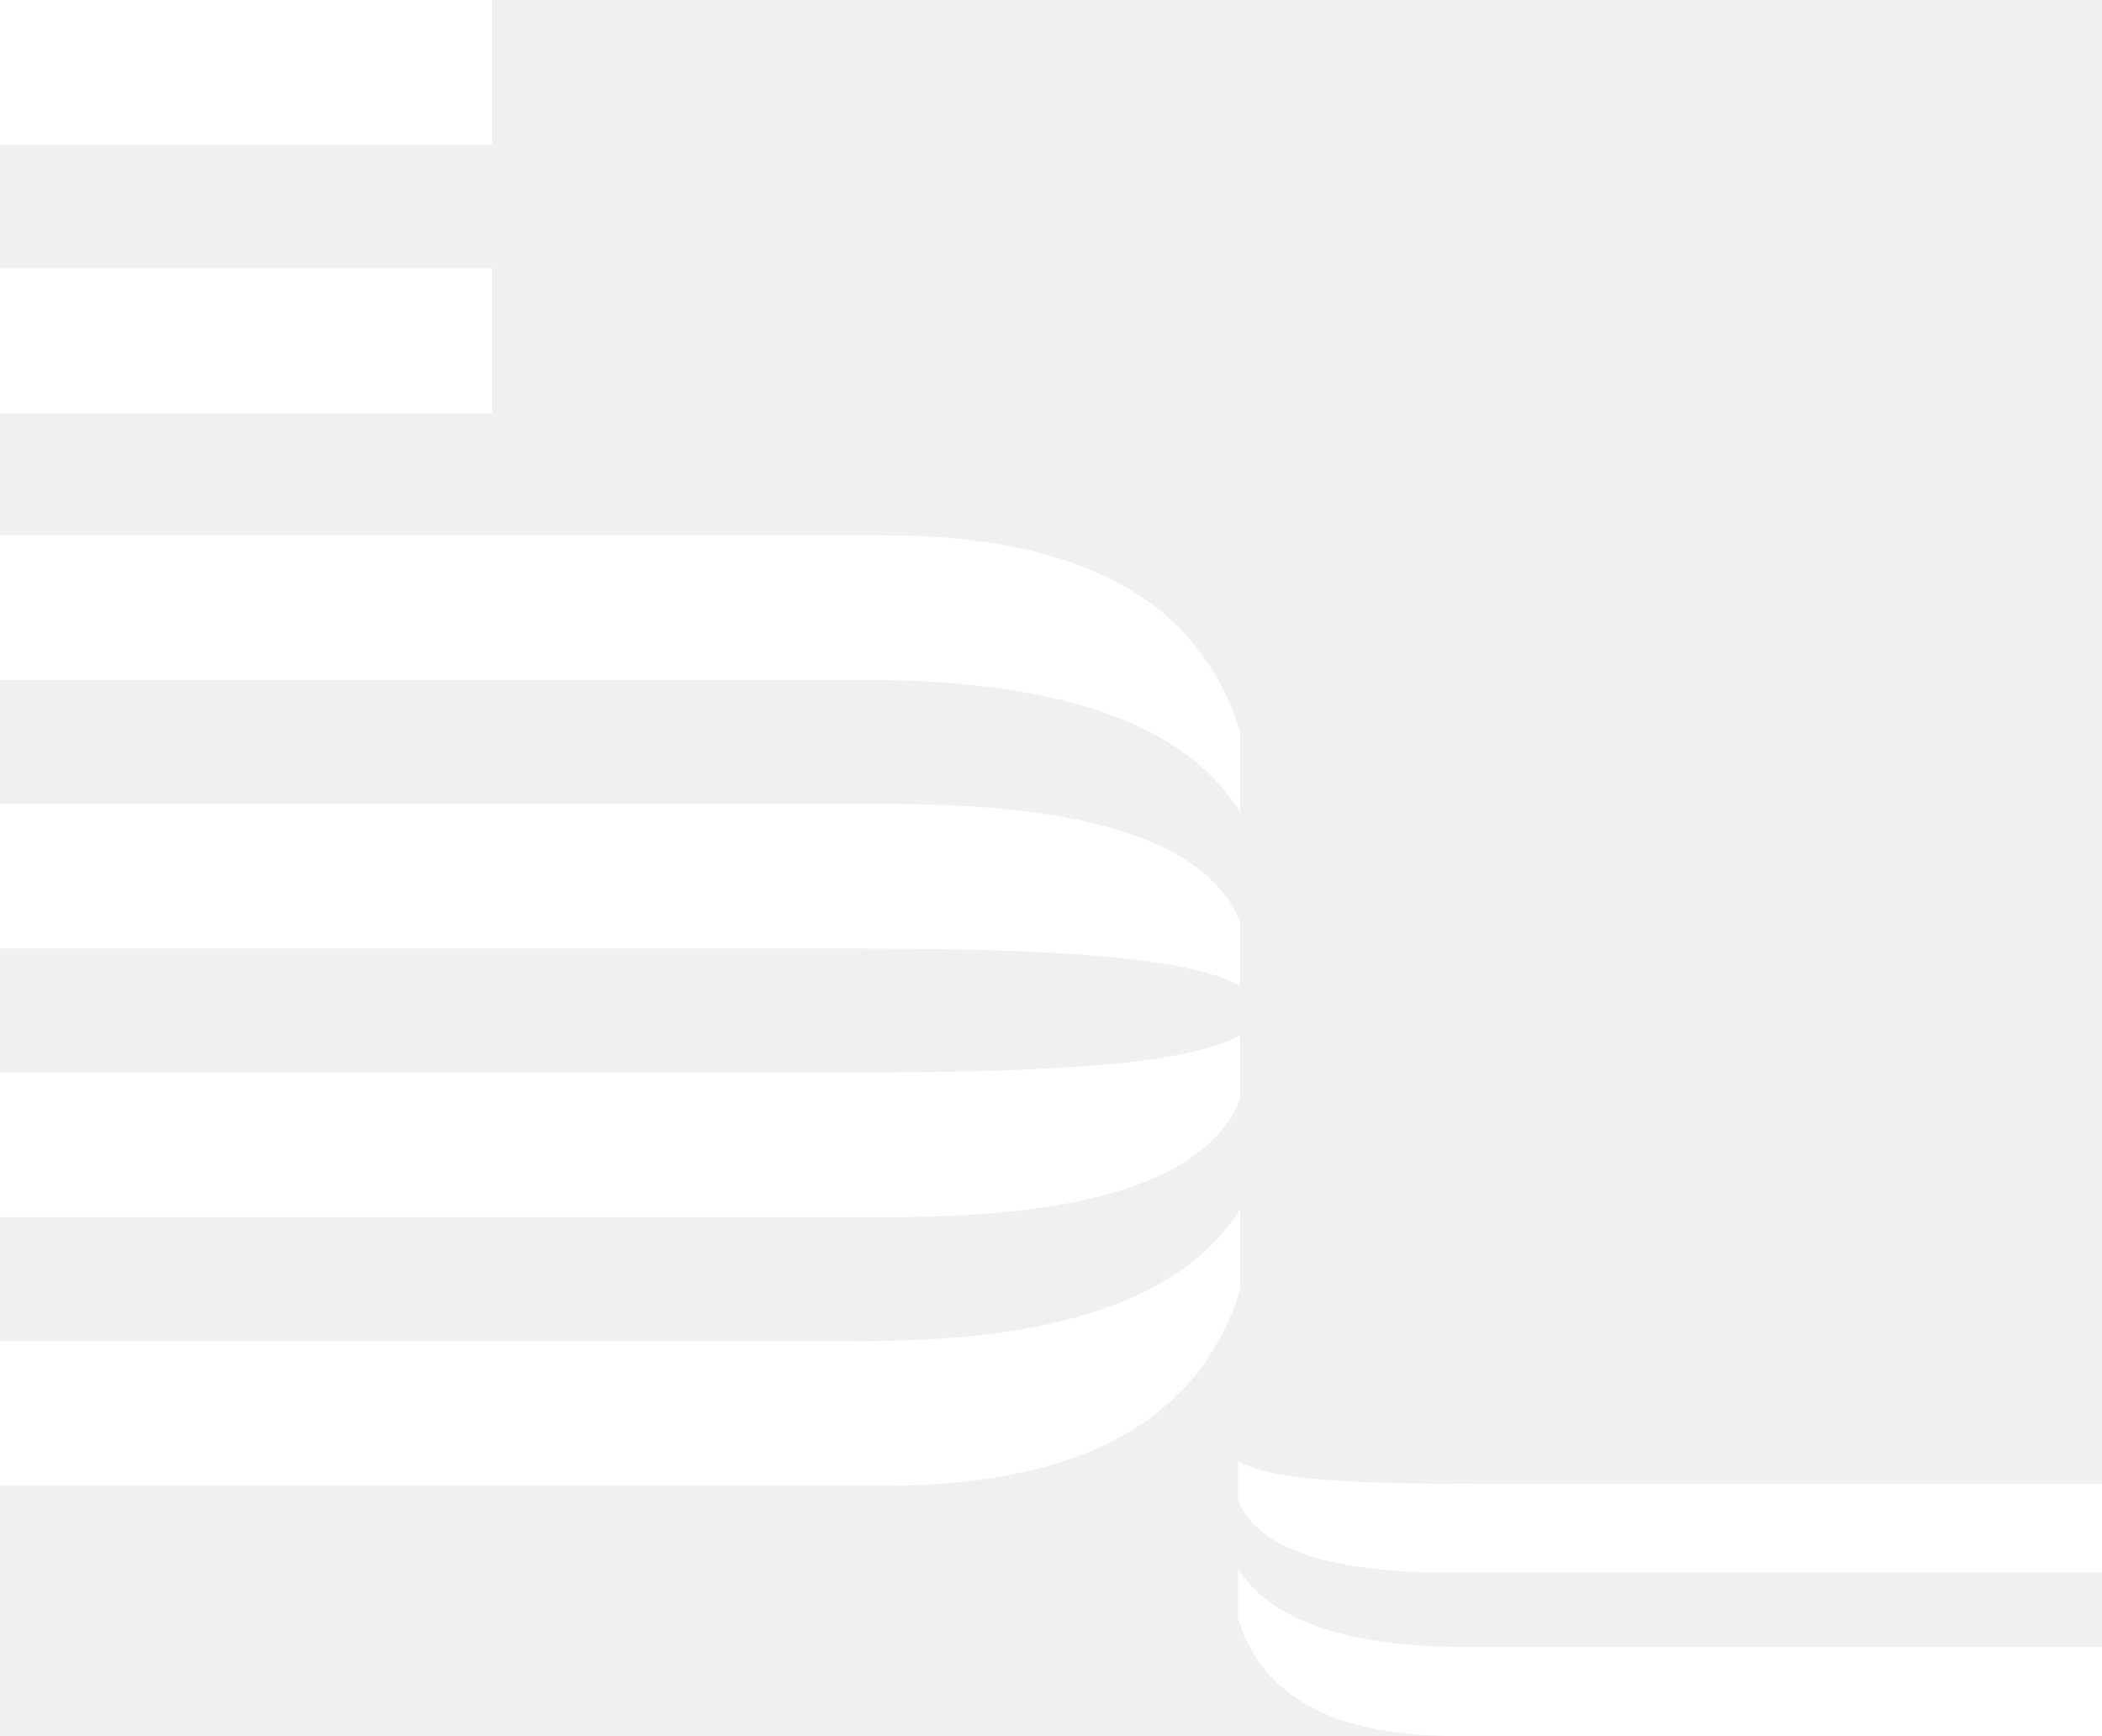
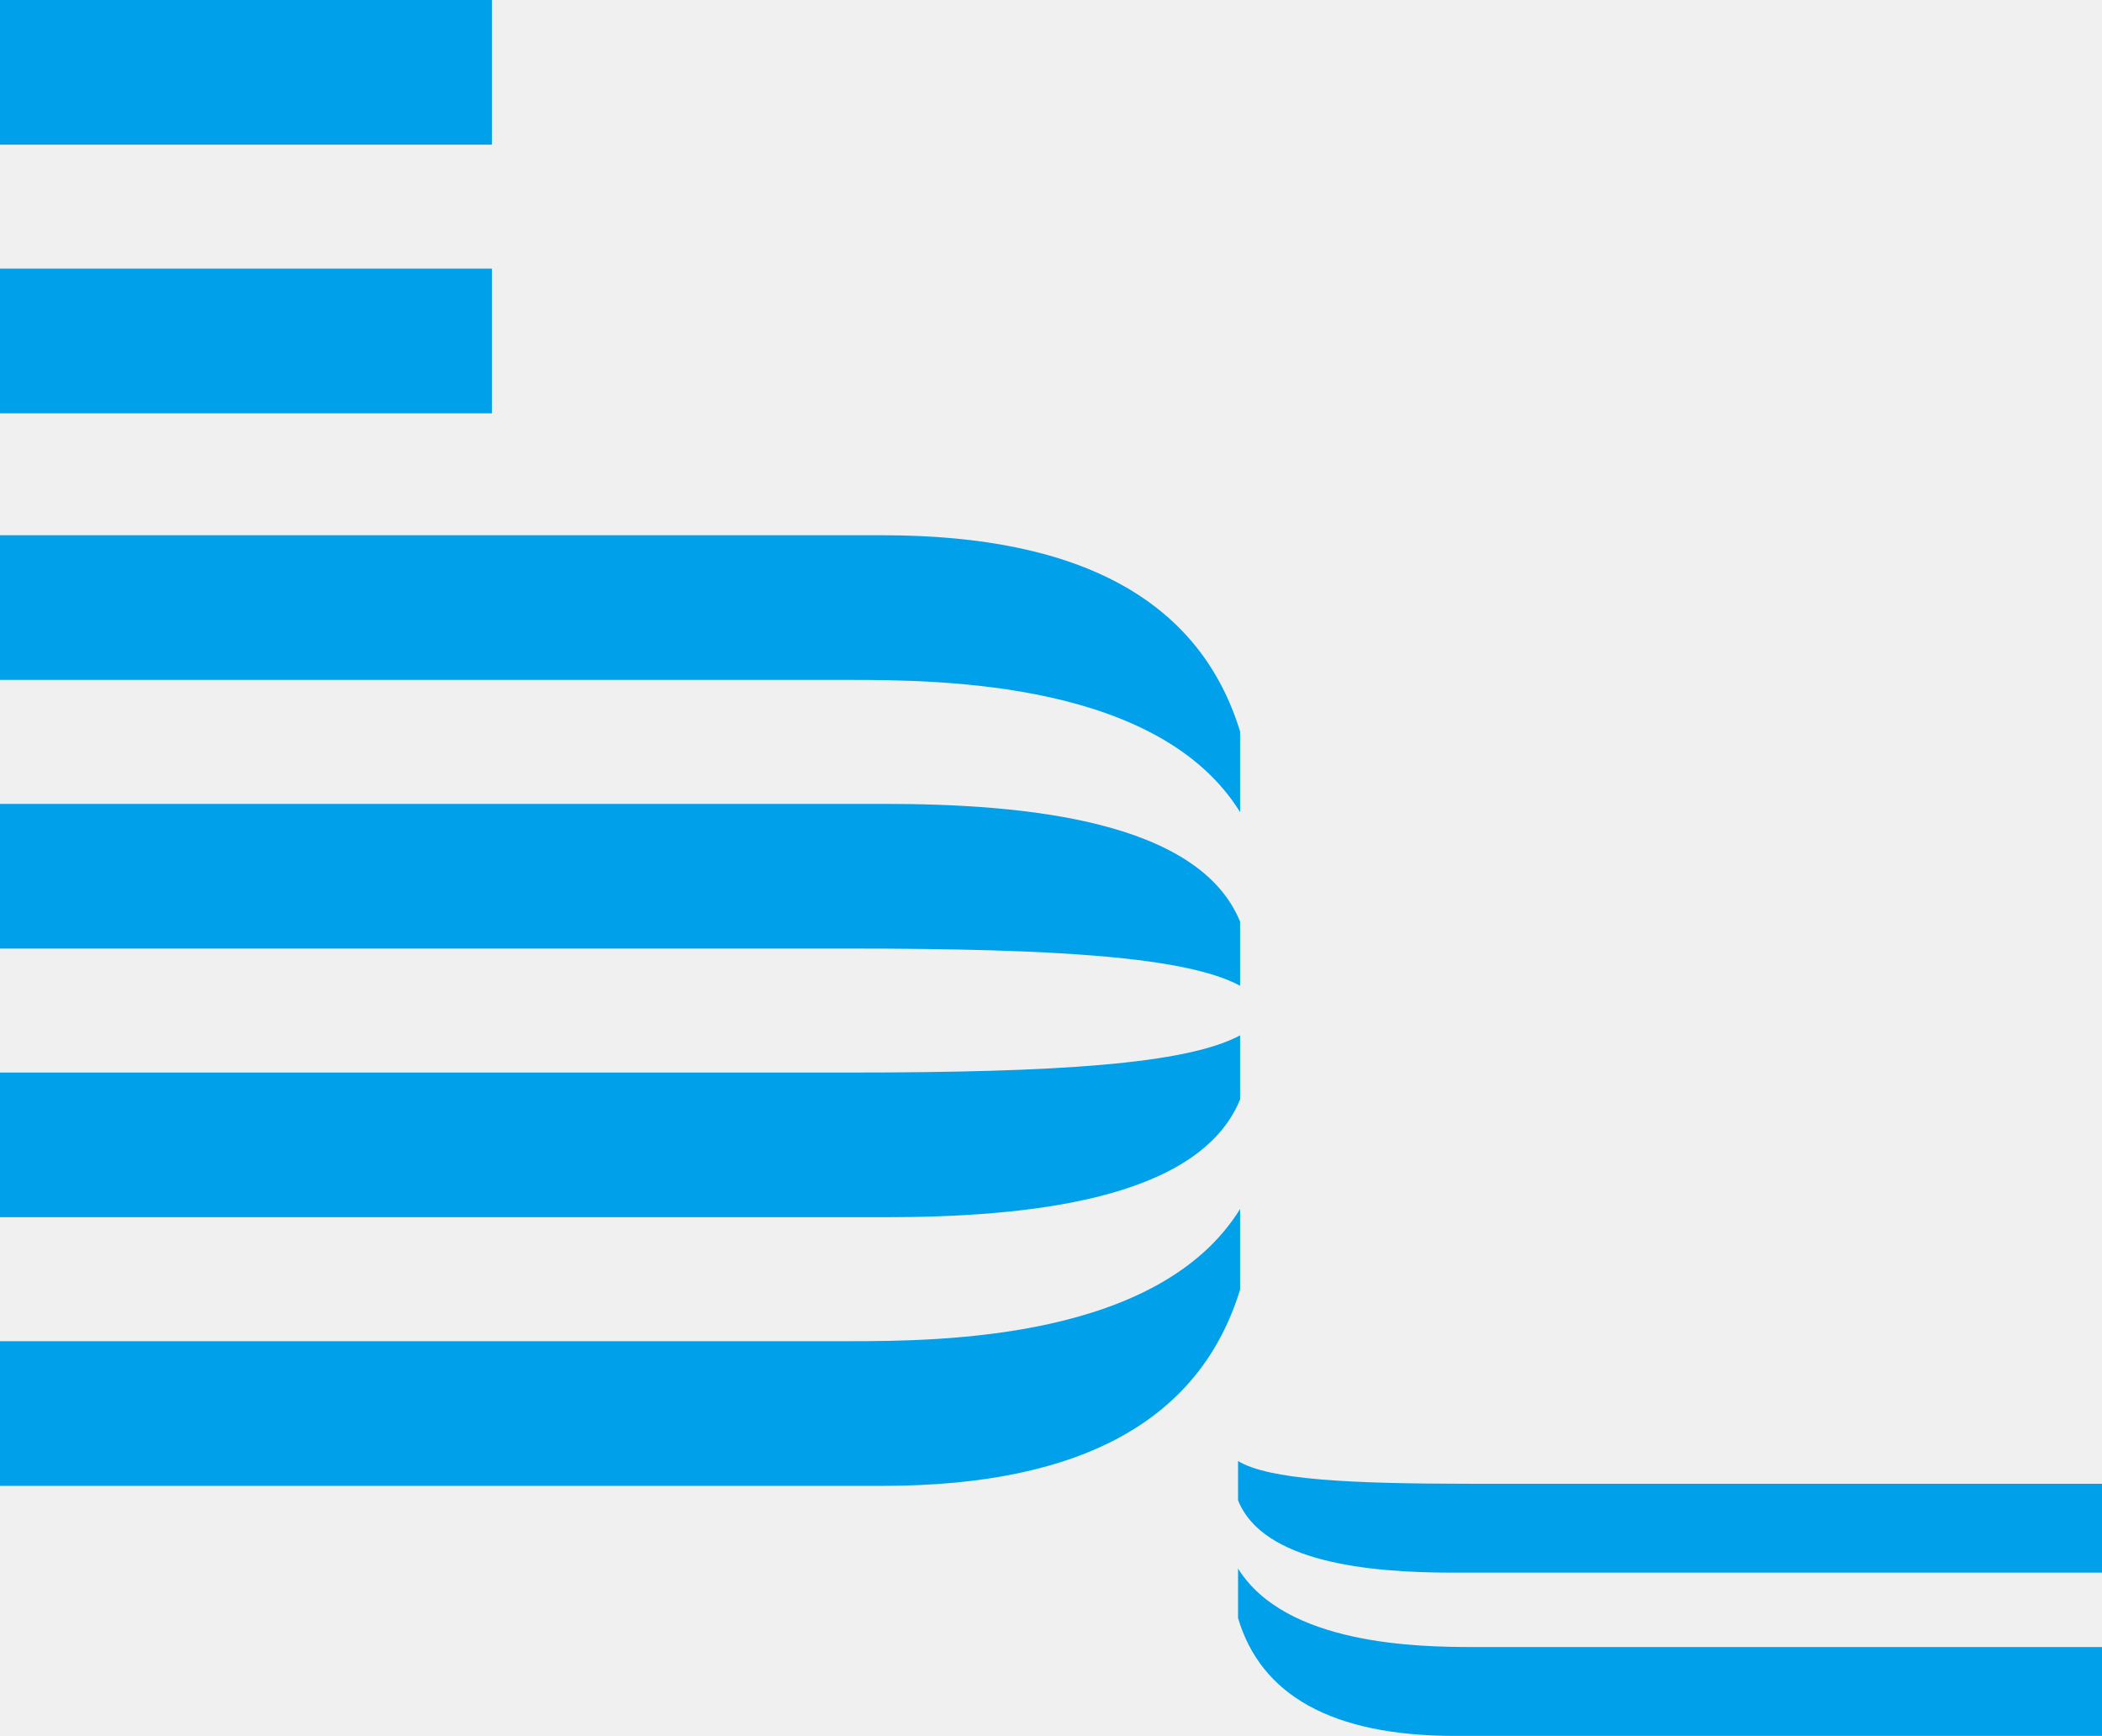
- <svg xmlns="http://www.w3.org/2000/svg" viewBox="0 0 101.7 84" enable-background="new 0 0 101.7 84">
-   <g fill="#fff">
-     <path d="M0 13h23.8v7h-23.8zM0 0h23.8v7h-23.8zM42.7 25.9h-42.7v7h41.1c4.5 0 15 .1 18.9 6.4v-3.9c-1.9-6.2-7.5-9.5-17.3-9.5zM42.8 38.9h-42.8v7h41.1c10 0 16.3.4 18.9 1.8v-3.1c-2-4.9-10.4-5.7-17.2-5.7zM42.7 71.9h-42.7v-7h41.1c4.5 0 15-.1 18.9-6.4v3.9c-1.9 6.2-7.5 9.5-17.3 9.5zM42.8 58.9h-42.8v-7h41.1c10 0 16.3-.4 18.9-1.8v3.1c-2 4.9-10.4 5.7-17.2 5.7zM70.4 84h31.4v-4.3h-30.5c-2.7 0-9.1-.1-11.4-3.8v2.4c1.1 3.7 4.5 5.7 10.5 5.7zM70.3 76.1h31.4v-4.3h-30.4c-6.1 0-9.9-.2-11.4-1.1v1.9c1.2 3 6.3 3.5 10.4 3.5z" />
-   </g>
+ <svg xmlns="http://www.w3.org/2000/svg" viewBox="0 0 101.7 84">
+   <path d="M0 13h23.8v7H0zM0 0h23.8v7H0zm42.7 25.9H0v7h41.1c4.5 0 15 .1 18.9 6.4v-3.9c-1.9-6.2-7.5-9.5-17.3-9.5zm.1 13H0v7h41.1c10 0 16.3.4 18.9 1.8v-3.1c-2-4.9-10.4-5.7-17.2-5.7zm-.1 33H0v-7h41.1c4.5 0 15-.1 18.9-6.4v3.9c-1.9 6.2-7.5 9.5-17.3 9.5zm.1-13H0v-7h41.1c10 0 16.3-.4 18.9-1.8v3.1c-2 4.9-10.4 5.7-17.2 5.7zM70.4 84h31.4v-4.3H71.3c-2.7 0-9.1-.1-11.4-3.8v2.4C61 82 64.4 84 70.4 84zm-.1-7.9h31.4v-4.3H71.3c-6.1 0-9.9-.2-11.4-1.1v1.9c1.2 3 6.3 3.5 10.4 3.5z" fill="#00A0EA" />
</svg>
